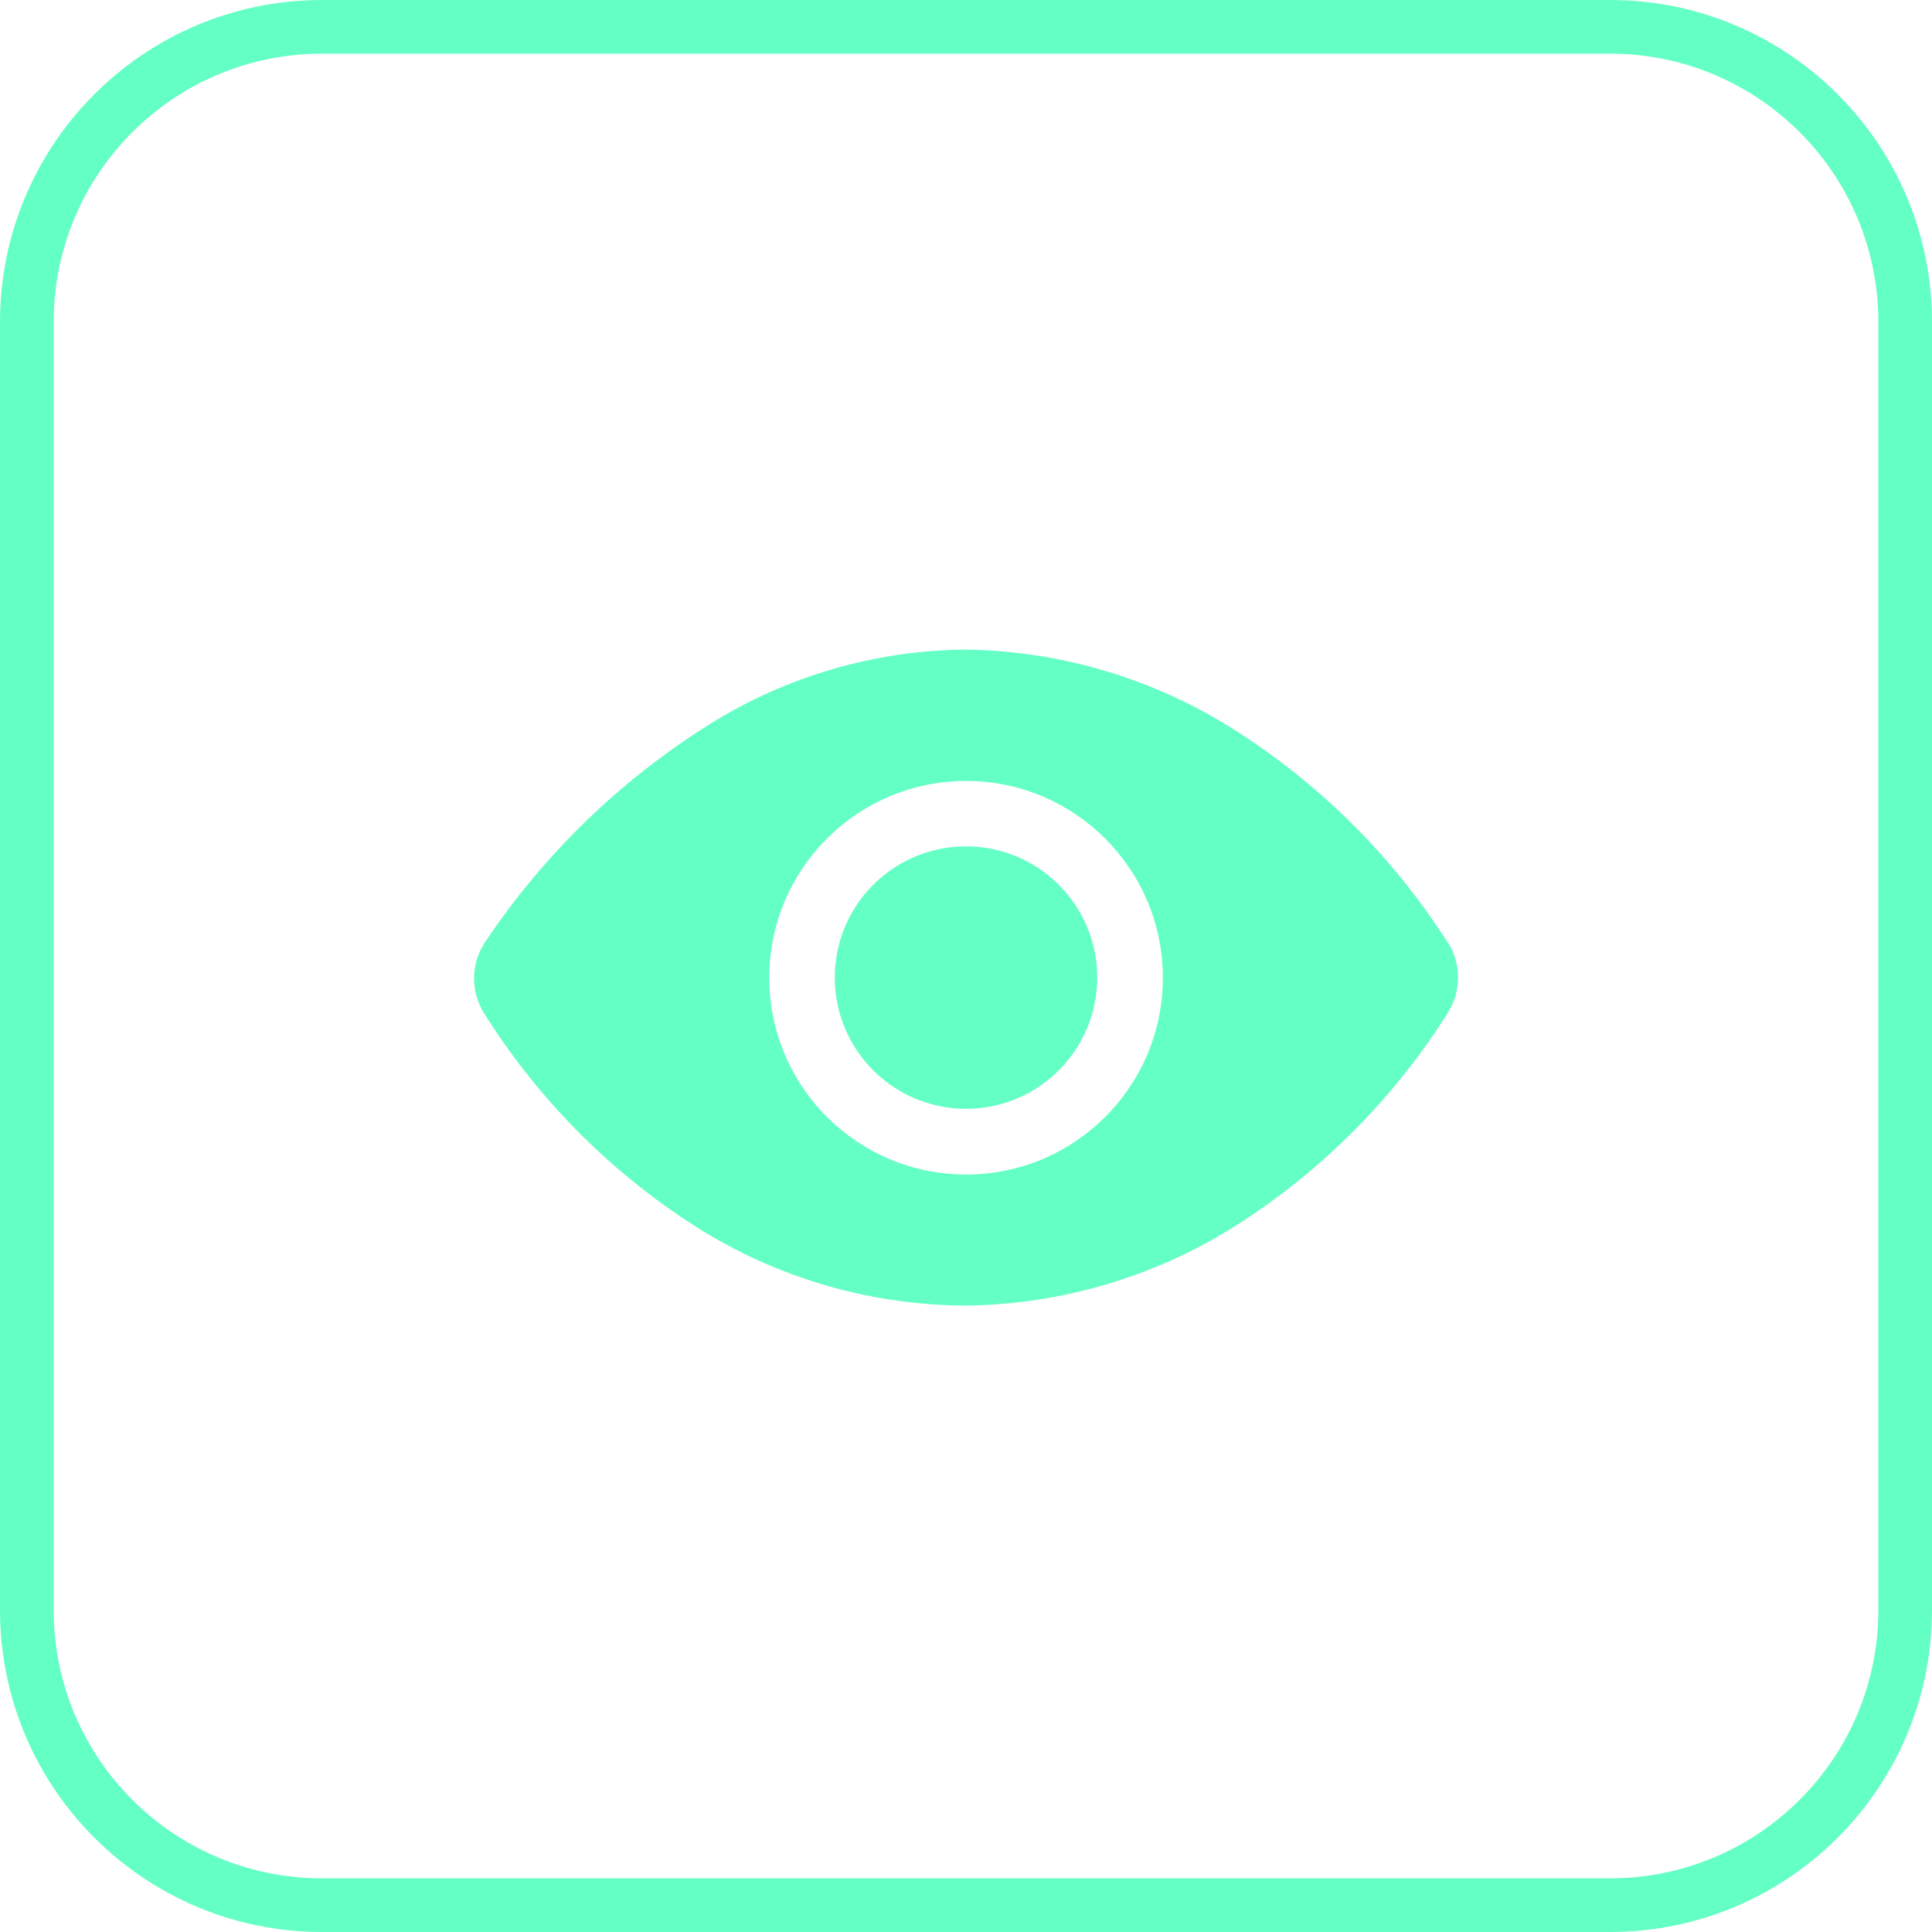
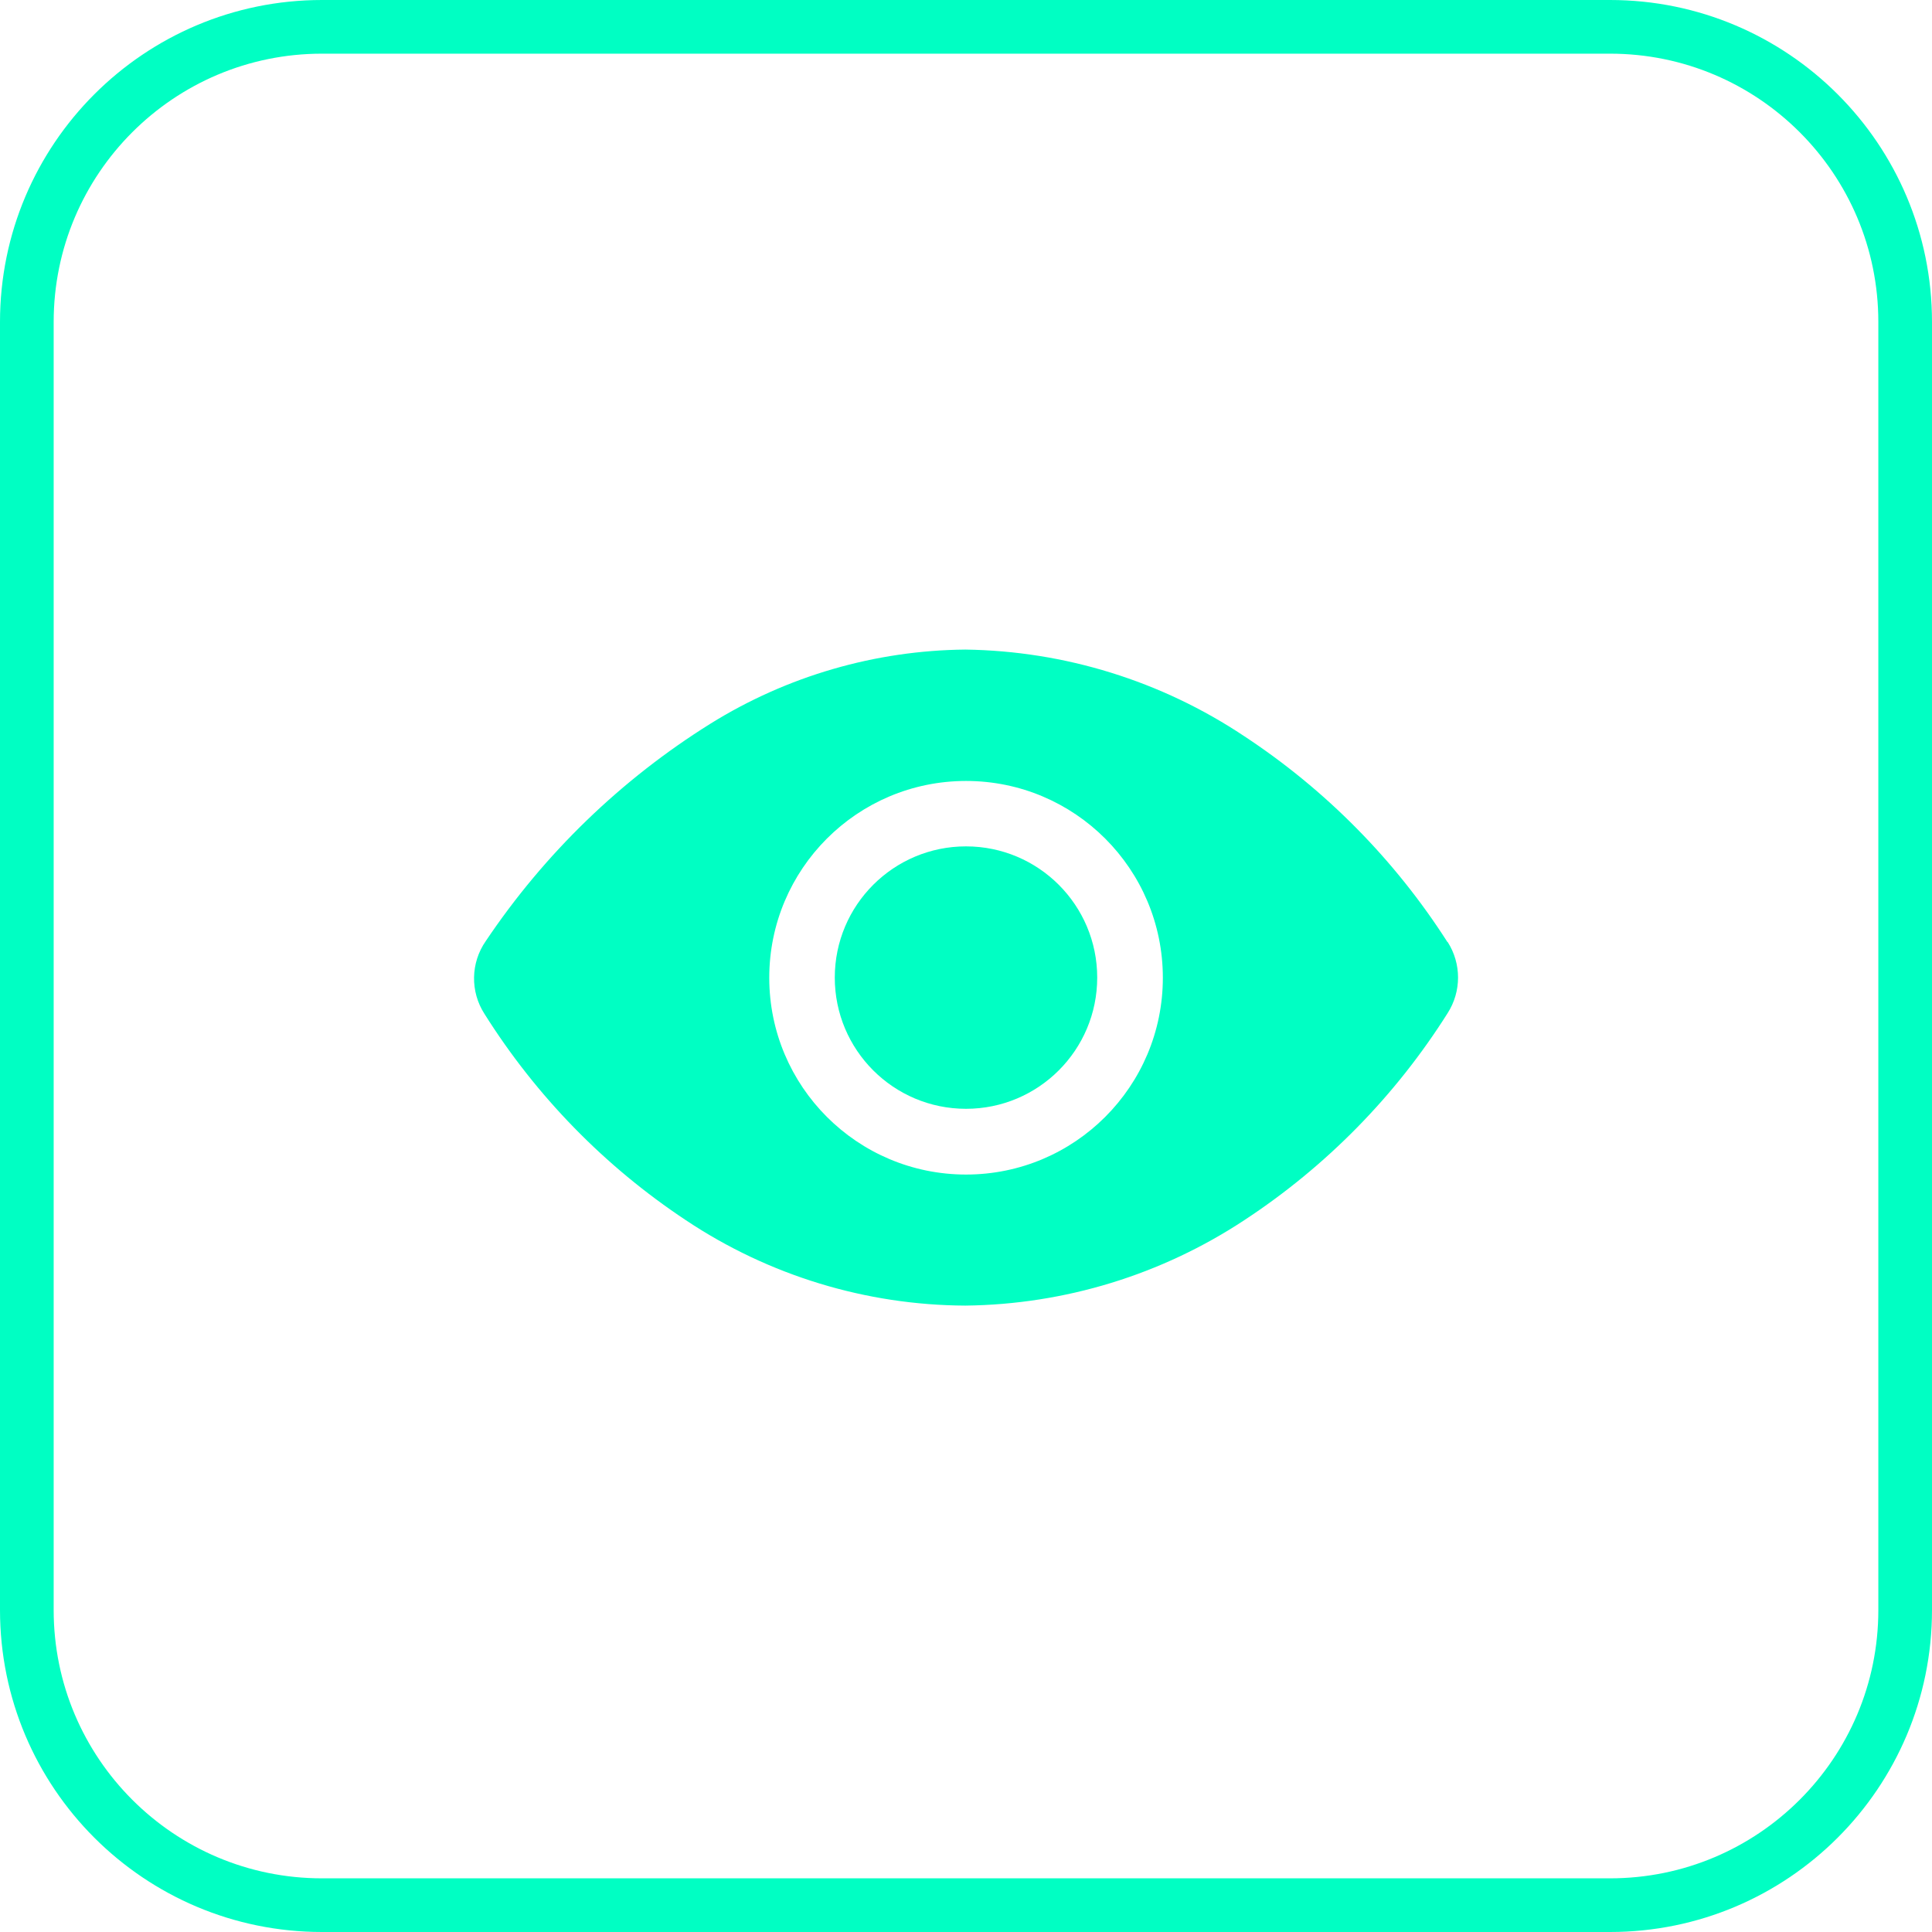
<svg xmlns="http://www.w3.org/2000/svg" width="36" height="36" viewBox="0 0 36 36">
  <g id="Eye" transform="translate(-1738 -279)">
-     <g id="Rectangle_31" data-name="Rectangle 31" transform="translate(1738 279)" fill="none" stroke="#64ffc5" stroke-width="1">
+     <g id="Rectangle_31" data-name="Rectangle 31" transform="translate(1738 279)" fill="none" stroke="#00ffc3" stroke-width="1">
      <rect width="36" height="36" rx="6" stroke="none" />
      <rect x="0.5" y="0.5" width="35" height="35" rx="5.5" fill="none" />
    </g>
    <g id="Icon_ion-eye" data-name="Icon ion-eye" transform="translate(1745.709 284.354)">
-       <path id="Path_78" data-name="Path 78" d="M18.389,15.945A2.445,2.445,0,1,1,15.945,13.5,2.445,2.445,0,0,1,18.389,15.945Z" transform="translate(-5.653 -3.083)" fill="#64ffc5" />
-       <path id="Path_79" data-name="Path 79" d="M19.262,12.2a12.946,12.946,0,0,0-3.792-3.84A9.6,9.6,0,0,0,10.279,6.75,9.151,9.151,0,0,0,5.532,8.129a13.914,13.914,0,0,0-4.189,4.052,1.219,1.219,0,0,0-.024,1.358,12.762,12.762,0,0,0,3.754,3.845,9.462,9.462,0,0,0,5.207,1.59,9.635,9.635,0,0,0,5.2-1.594,12.756,12.756,0,0,0,3.785-3.855,1.23,1.23,0,0,0,0-1.328Zm-8.97,4.332a3.667,3.667,0,1,1,3.667-3.667,3.667,3.667,0,0,1-3.667,3.667Z" fill="#64ffc5" />
+       <path id="Path_78" data-name="Path 78" d="M18.389,15.945A2.445,2.445,0,1,1,15.945,13.5,2.445,2.445,0,0,1,18.389,15.945Z" transform="translate(-5.653 -3.083)" fill="#00ffc3" />
+       <path id="Path_79" data-name="Path 79" d="M19.262,12.2a12.946,12.946,0,0,0-3.792-3.84A9.6,9.6,0,0,0,10.279,6.75,9.151,9.151,0,0,0,5.532,8.129a13.914,13.914,0,0,0-4.189,4.052,1.219,1.219,0,0,0-.024,1.358,12.762,12.762,0,0,0,3.754,3.845,9.462,9.462,0,0,0,5.207,1.59,9.635,9.635,0,0,0,5.2-1.594,12.756,12.756,0,0,0,3.785-3.855,1.23,1.23,0,0,0,0-1.328Zm-8.97,4.332a3.667,3.667,0,1,1,3.667-3.667,3.667,3.667,0,0,1-3.667,3.667Z" fill="#00ffc3" />
    </g>
  </g>
</svg>
